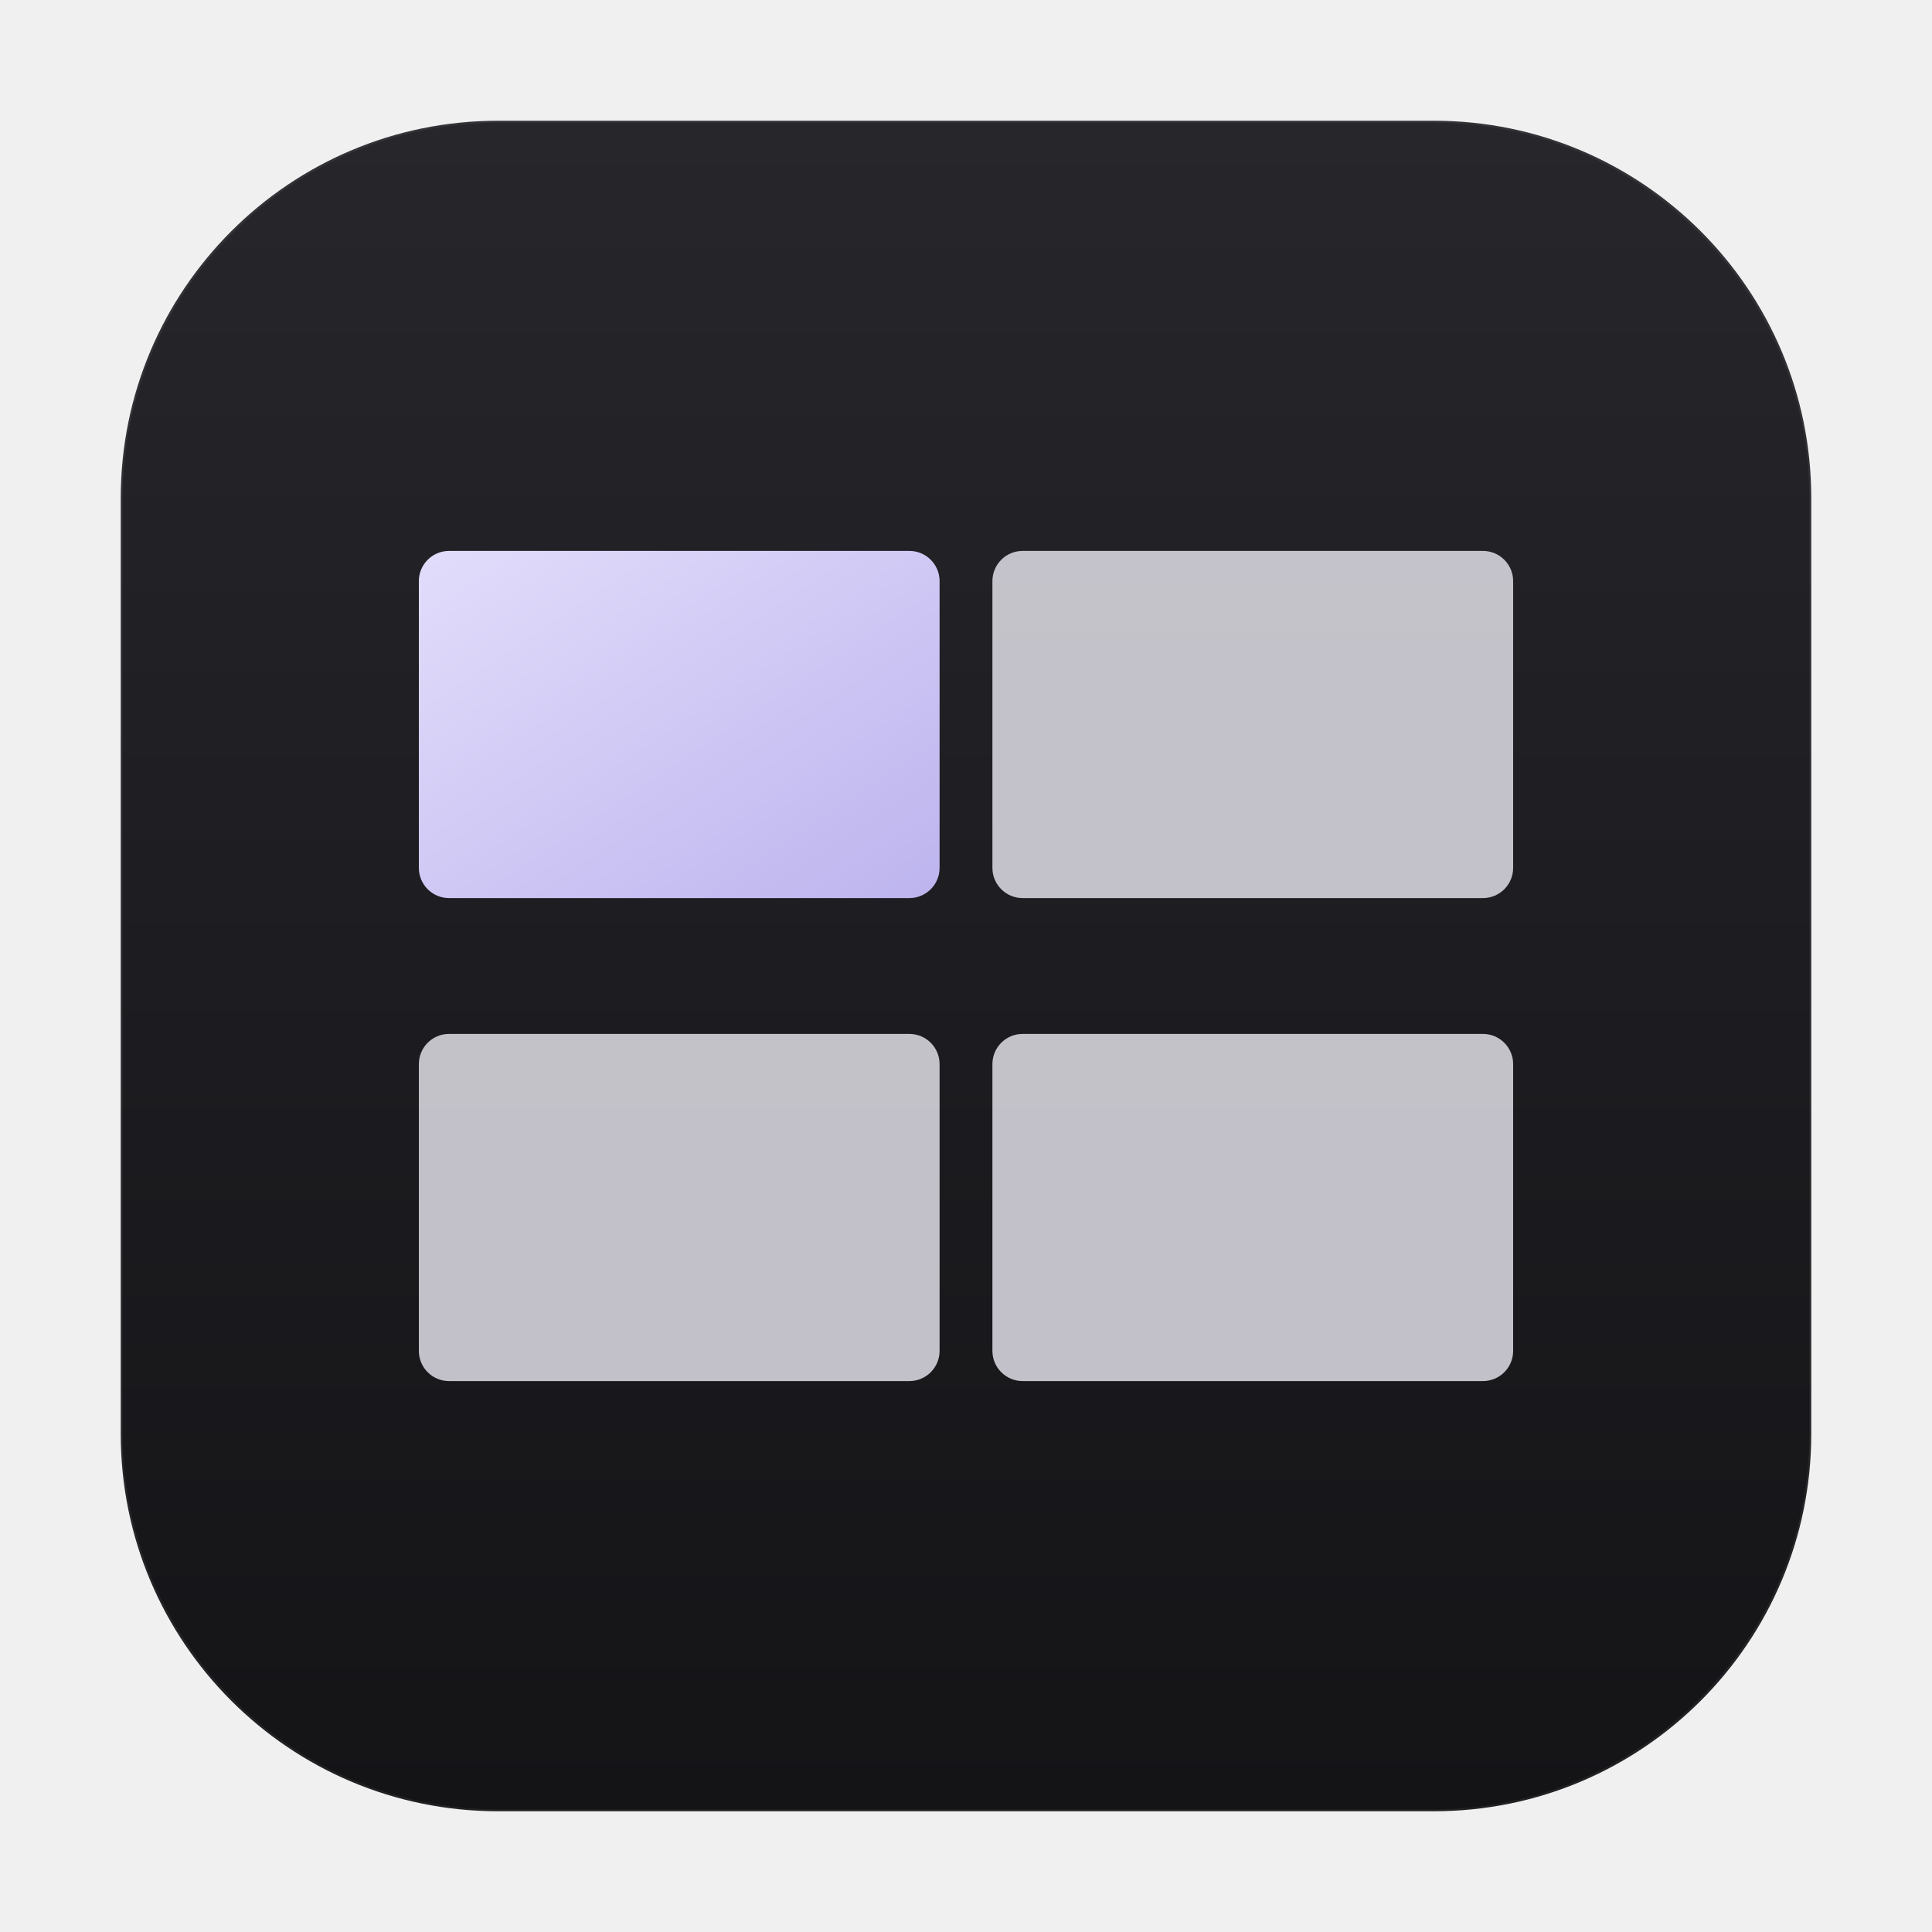
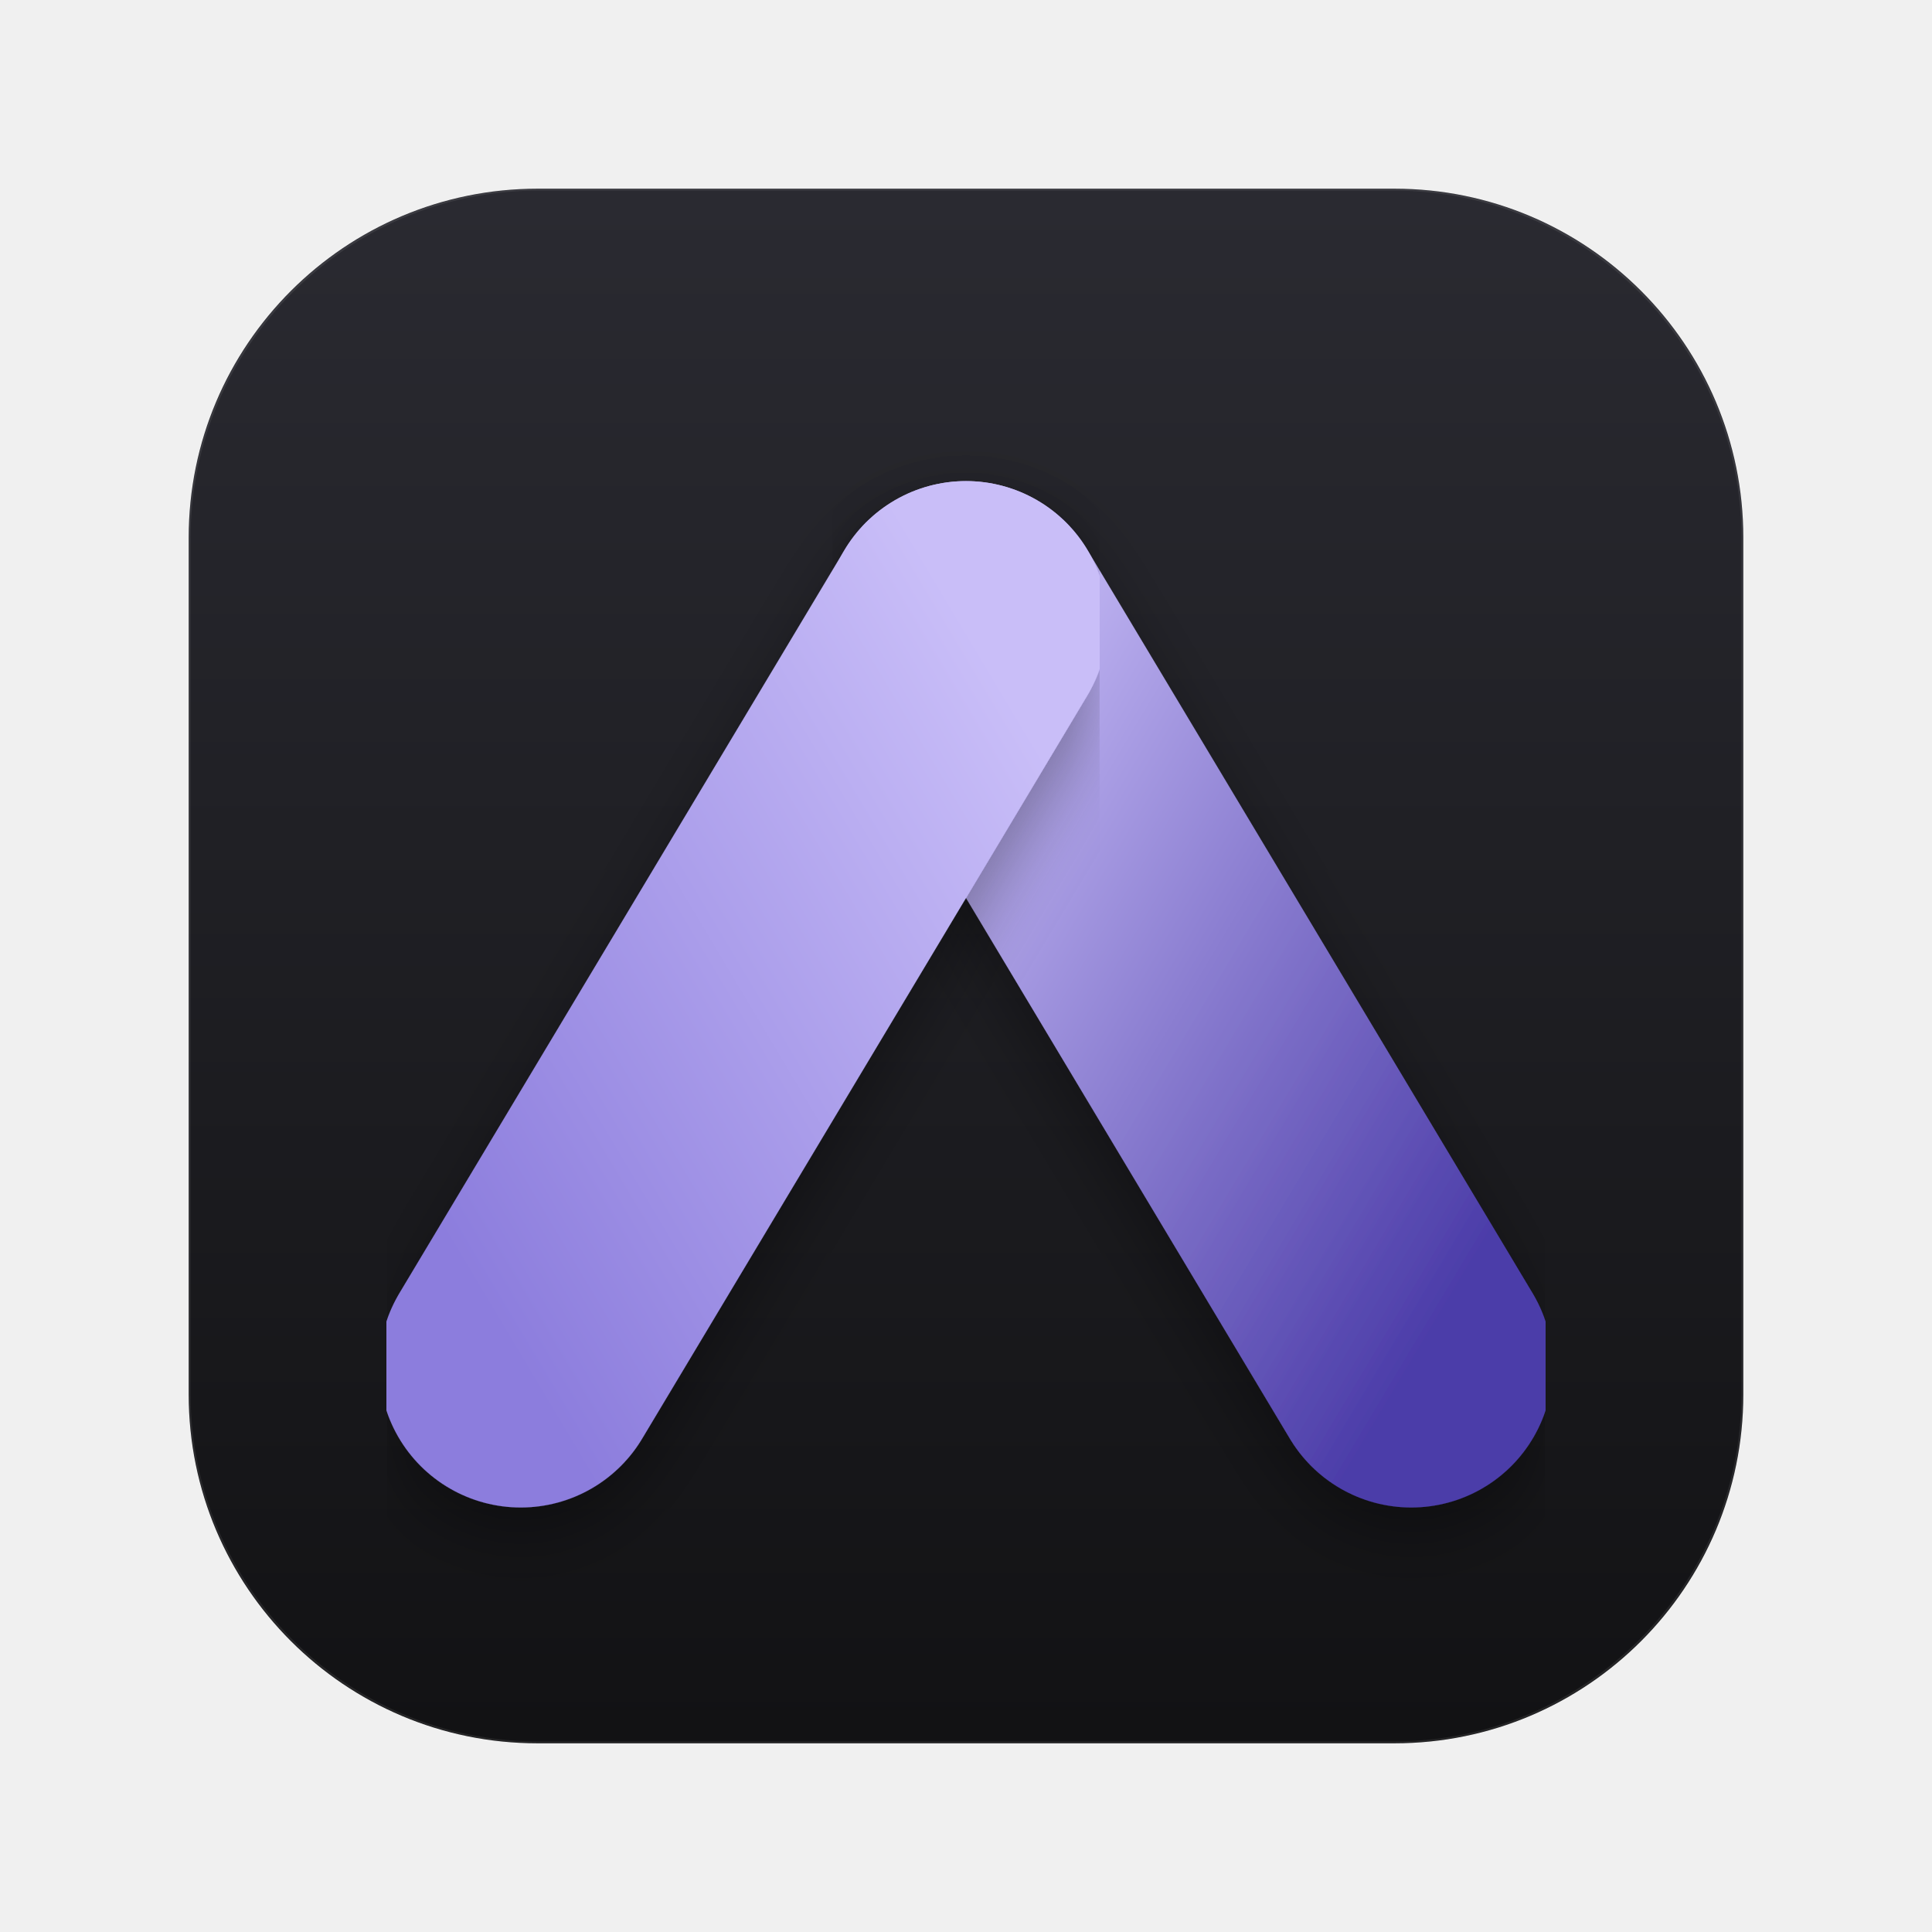
<svg xmlns="http://www.w3.org/2000/svg" viewBox="0 0 1024 1024" width="1024" height="1024">
  <defs>
-     <linearGradient id="g" x1="0" y1="0" x2="0" y2="1">
-       <stop offset="0" stop-color="#26262B" />
-       <stop offset="1" stop-color="#141417" />
+     <linearGradient id="tile" x1="0" y1="0" x2="0" y2="1">
+       <stop offset="0" stop-color="#2A2A31" />
+       <stop offset="1" stop-color="#121214" />
    </linearGradient>
-     <linearGradient id="pick" x1="0" y1="0" x2="1" y2="1">
-       <stop offset="0" stop-color="#E2DDFB" />
-       <stop offset="1" stop-color="#BDB4EE" />
+     <linearGradient id="legL" x1="0" y1="1" x2="1" y2="0">
+       <stop offset="0" stop-color="#8C7DDD" />
+       <stop offset="1" stop-color="#C9BEF8" />
    </linearGradient>
+     <linearGradient id="legR" x1="0" y1="0" x2="1" y2="1">
+       <stop offset="0" stop-color="#C9BEF8" />
+       <stop offset="1" stop-color="#4C3DA9" />
+     </linearGradient>
+     <filter id="drop" x="-30%" y="-30%" width="160%" height="160%">
+       <feDropShadow dx="0" dy="14" stdDeviation="18" flood-color="#000" flood-opacity="0.35" />
+     </filter>
+     <filter id="glow" x="-30%" y="-30%" width="160%" height="160%">
+       <feGaussianBlur stdDeviation="16" />
+     </filter>
  </defs>
-   <rect x="64" y="64" width="896" height="896" rx="200" fill="url(#g)" />
-   <rect x="64.5" y="64.5" width="895" height="895" rx="200" fill="none" stroke="#fff" stroke-opacity="0.06" />
-   <rect x="222" y="292" width="276" height="184" rx="16" fill="url(#pick)" />
-   <rect x="526" y="292" width="276" height="184" rx="16" fill="#ECEBF3" fill-opacity="0.80" />
-   <rect x="222" y="548" width="276" height="184" rx="16" fill="#ECEBF3" fill-opacity="0.80" />
-   <rect x="526" y="548" width="276" height="184" rx="16" fill="#ECEBF3" fill-opacity="0.80" />
+   <rect x="100" y="100" width="824" height="824" rx="185" fill="url(#tile)" />
+   <rect x="100.5" y="100.5" width="823" height="823" rx="185" fill="none" stroke="#FFFFFF" stroke-opacity="0.08" />
+   <line x1="512" y1="330" x2="748" y2="724" stroke="url(#legR)" stroke-width="150" stroke-linecap="round" filter="url(#drop)" />
+   <line x1="276" y1="724" x2="512" y2="330" stroke="url(#legL)" stroke-width="150" stroke-linecap="round" filter="url(#drop)" />
</svg>
